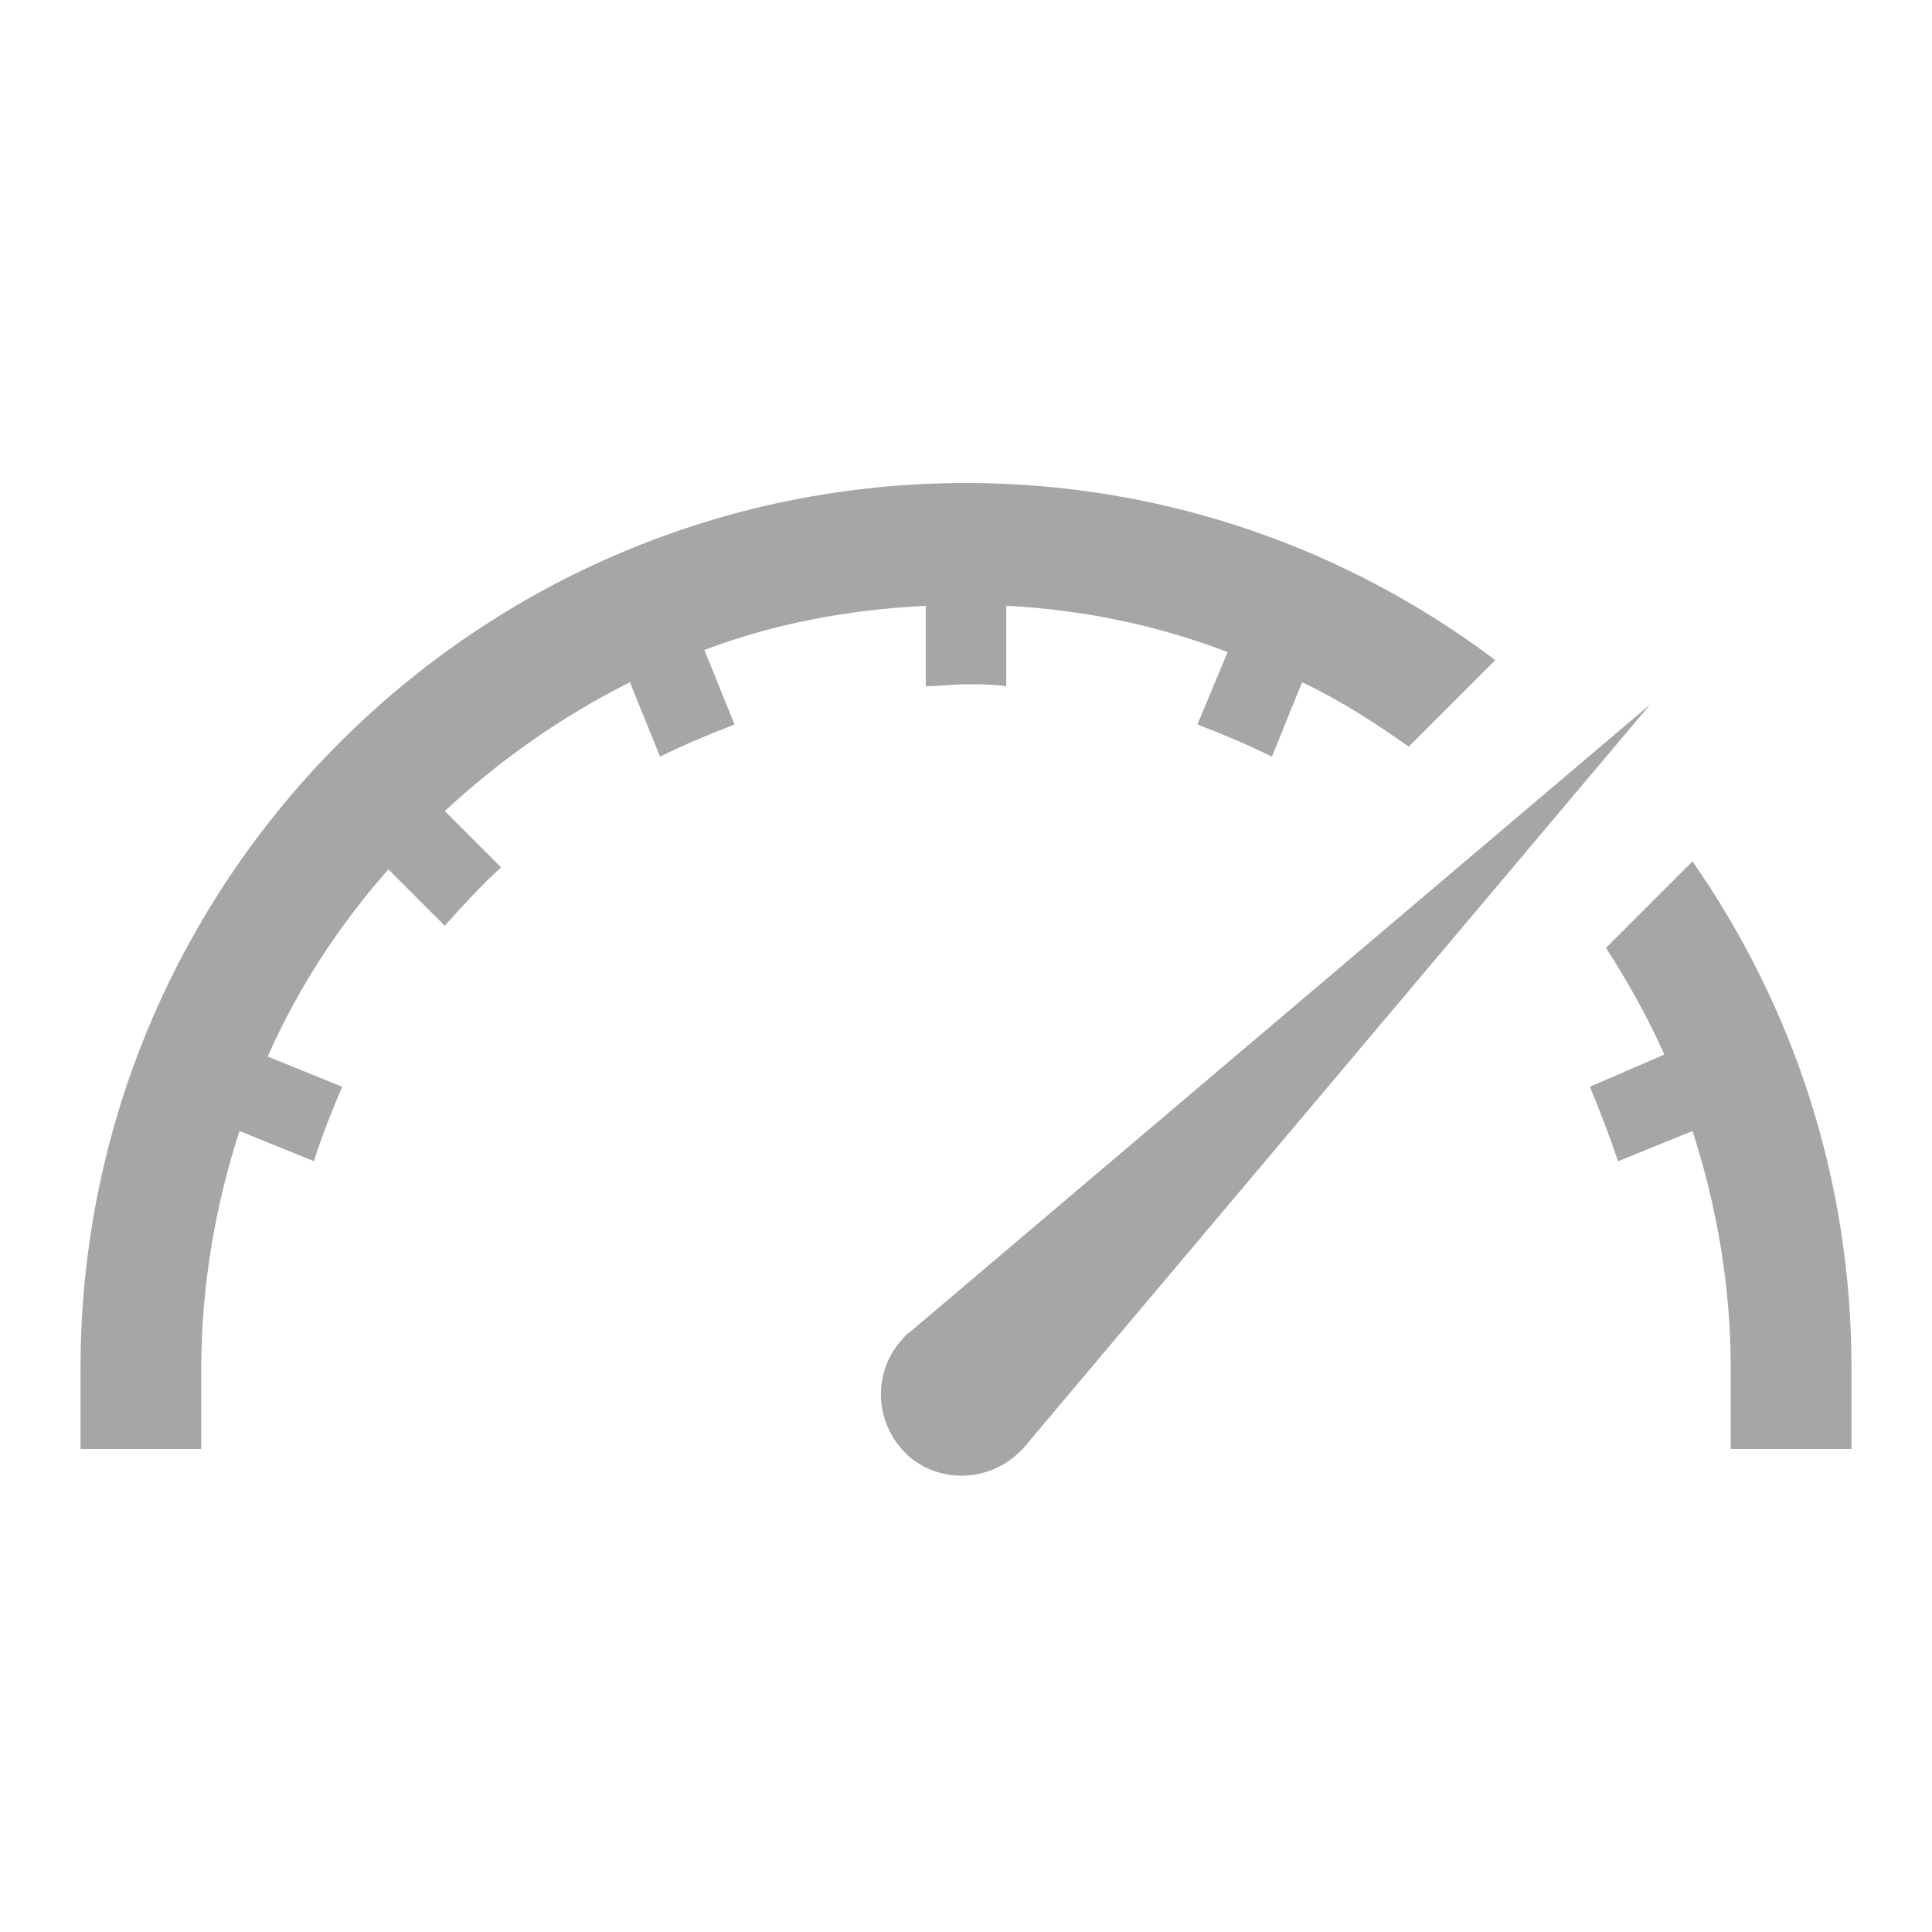
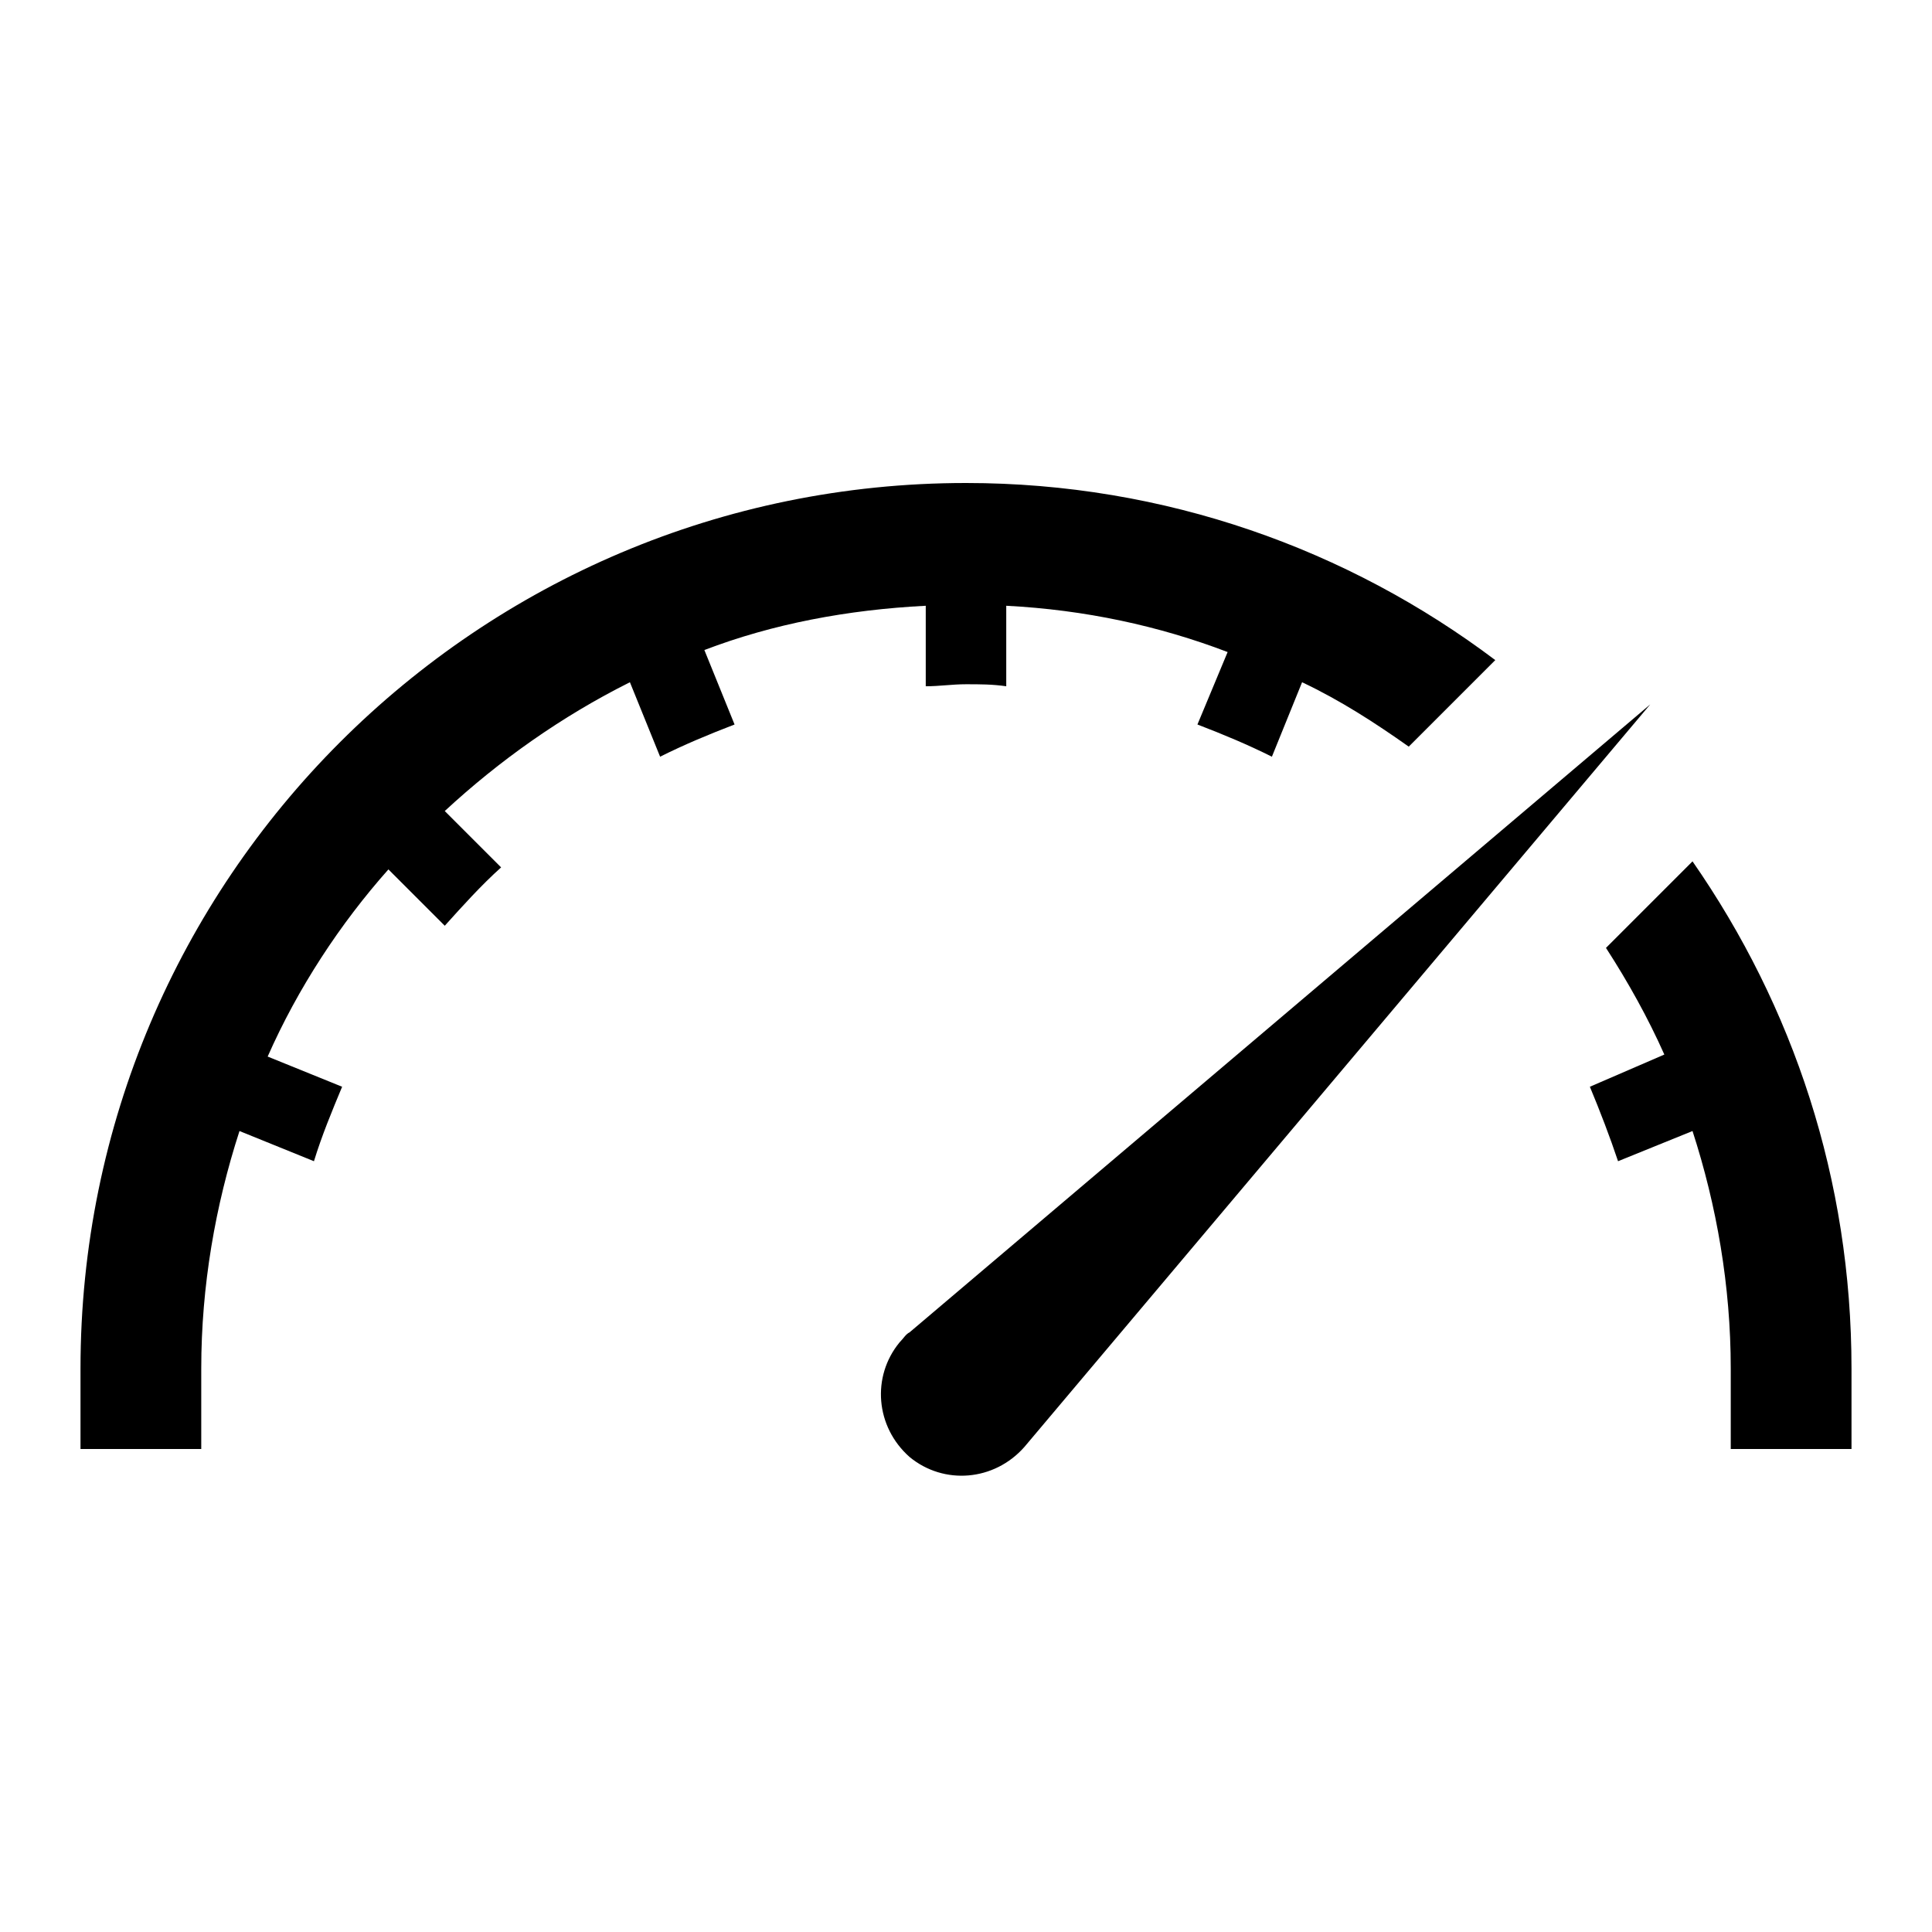
<svg xmlns="http://www.w3.org/2000/svg" version="1.1" viewBox="0 0 96 96" id="Icons_Gauge" overflow="hidden">
-   <style>
- .MsftOfcThm_Background1_lumMod_65_Fill {
-  fill:#A6A6A6; 
- }
- </style>
-   <path d=" M 46 30.1 L 46 34.1 C 46.7 34.1 47.3 34 48 34 C 48.7 34 49.3 34 50 34.1 L 50 30.1 C 53.9 30.3 57.6 31.1 61 32.4 L 59.5 36 C 60.8 36.5 62 37 63.2 37.6 L 64.7 33.9 C 66.6 34.8 68.3 35.9 70 37.1 L 74.3 32.8 C 67 27.3 57.9 24 48 24 C 23.7 24 4 43.7 4 68 L 4 72 L 10 72 L 10 68 C 10 63.9 10.7 59.9 11.9 56.2 L 15.6 57.7 C 16 56.4 16.5 55.2 17 54 L 13.3 52.5 C 14.8 49.1 16.9 45.9 19.3 43.2 L 22.1 46 C 23 45 23.9 44 24.9 43.1 L 22.1 40.3 C 24.8 37.8 27.9 35.6 31.3 33.9 L 32.8 37.6 C 34 37 35.2 36.5 36.5 36 L 35 32.3 C 38.4 31 42.1 30.3 46 30.1 Z" stroke="none" stroke-width="1" stroke-dasharray="" stroke-dashoffset="1" fill="#A6A6A6" fill-opacity="1" />
-   <path d=" M 84.1 42.8 L 79.8 47.1 C 80.9 48.8 81.9 50.6 82.7 52.4 L 79 54 C 79.5 55.2 80 56.5 80.4 57.7 L 84.1 56.2 C 85.3 59.9 86 63.9 86 68 L 86 72 L 92 72 L 92 68 C 92 58.6 89.1 50 84.1 42.8 Z" stroke="none" stroke-width="1" stroke-dasharray="" stroke-dashoffset="1" fill="#A6A6A6" fill-opacity="1" />
-   <path d=" M 45.2 66.2 C 45 66.3 44.9 66.5 44.7 66.7 C 43.3 68.4 43.5 70.9 45.2 72.4 C 46.9 73.8 49.4 73.6 50.9 71.9 L 82 35 L 45.2 66.2 Z" stroke="none" stroke-width="1" stroke-dasharray="" stroke-dashoffset="1" fill="#A6A6A6" fill-opacity="1" />
+   <path d=" M 46 30.1 L 46 34.1 C 46.7 34.1 47.3 34 48 34 C 48.7 34 49.3 34 50 34.1 L 50 30.1 C 53.9 30.3 57.6 31.1 61 32.4 L 59.5 36 C 60.8 36.5 62 37 63.2 37.6 L 64.7 33.9 C 66.6 34.8 68.3 35.9 70 37.1 L 74.3 32.8 C 67 27.3 57.9 24 48 24 C 23.7 24 4 43.7 4 68 L 4 72 L 10 72 L 10 68 C 10 63.9 10.7 59.9 11.9 56.2 L 15.6 57.7 C 16 56.4 16.5 55.2 17 54 L 13.3 52.5 C 14.8 49.1 16.9 45.9 19.3 43.2 L 22.1 46 C 23 45 23.9 44 24.9 43.1 L 22.1 40.3 C 24.8 37.8 27.9 35.6 31.3 33.9 L 32.8 37.6 C 34 37 35.2 36.5 36.5 36 L 35 32.3 C 38.4 31 42.1 30.3 46 30.1 Z" stroke="none" stroke-width="1" stroke-dasharray="" stroke-dashoffset="1" fill="#000000" fill-opacity="1" />
+   <path d=" M 84.1 42.8 L 79.8 47.1 C 80.9 48.8 81.9 50.6 82.7 52.4 L 79 54 C 79.5 55.2 80 56.5 80.4 57.7 L 84.1 56.2 C 85.3 59.9 86 63.9 86 68 L 86 72 L 92 72 L 92 68 C 92 58.6 89.1 50 84.1 42.8 Z" stroke="none" stroke-width="1" stroke-dasharray="" stroke-dashoffset="1" fill="#000000" fill-opacity="1" />
+   <path d=" M 45.2 66.2 C 45 66.3 44.9 66.5 44.7 66.7 C 43.3 68.4 43.5 70.9 45.2 72.4 C 46.9 73.8 49.4 73.6 50.9 71.9 L 82 35 L 45.2 66.2 Z" stroke="none" stroke-width="1" stroke-dasharray="" stroke-dashoffset="1" fill="#000000" fill-opacity="1" />
</svg>
